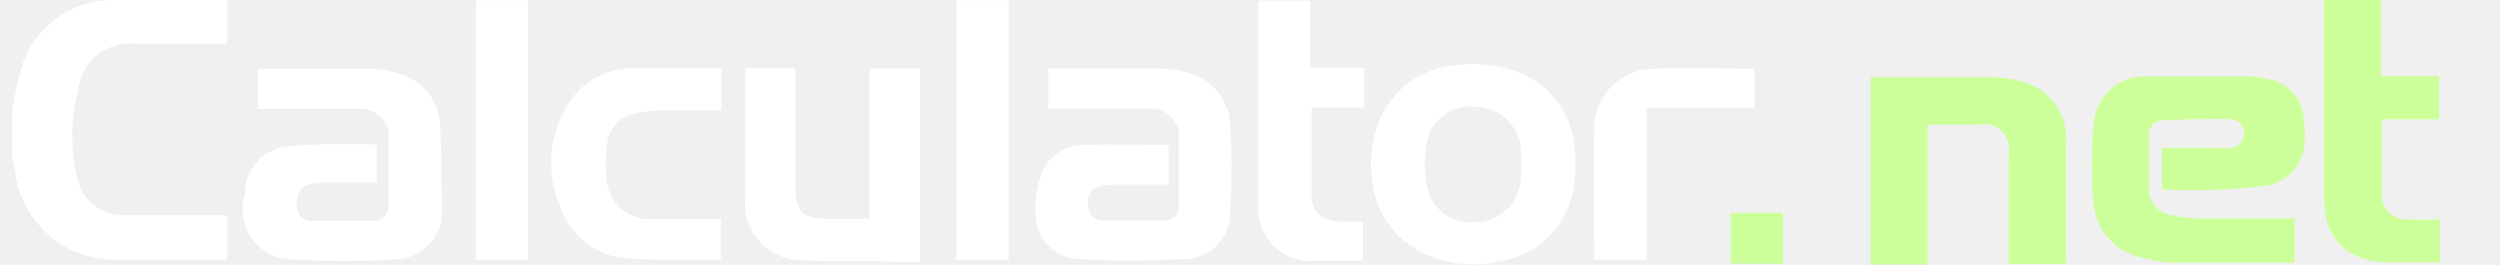
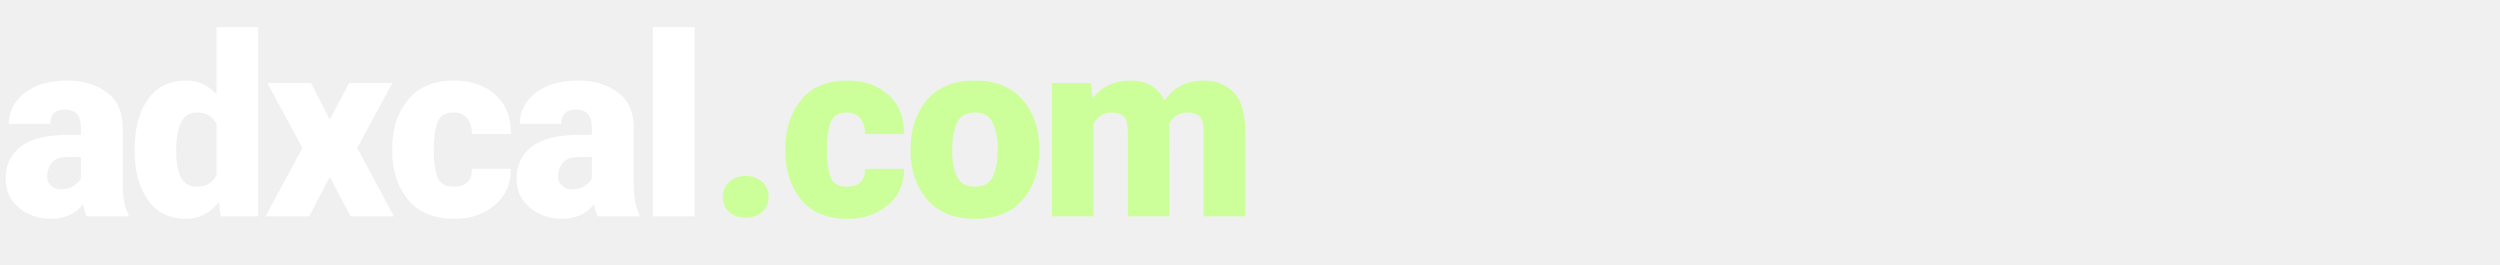
<svg xmlns="http://www.w3.org/2000/svg" width="208" height="22" viewBox="0 0 208 22">
-   <defs>
-     <style>.cls-1{fill:#ffffff;}.cls-2{fill:#ccff99;}</style>
-   </defs>
-   <g transform="matrix(2.0833 0 0 2.082 -2.3542 -19.565)">
-     <path class="cls-1" d="m10.2 19.8v-1.8h-4.02a1.9 1.9 0 0 1-2-1.64 7.39 7.39 0 0 1 0.09-3.47 2.06 2.06 0 0 1 2.17-1.75h3.76v-1.74h-4.41a3.83 3.83 0 0 0-3.85 2.85c-0.15 0.51-0.22 1-0.33 1.56v1.74c0 0.25 0.09 0.5 0.13 0.75a4 4 0 0 0 3.83 3.47h4.63z" />
-     <path class="cls-1" d="m18.71 14.5a2.24 2.24 0 0 0-1.52-2.12 3.54 3.54 0 0 0-1.19-0.23h-4.57v1.6h3.92a1.13 1.13 0 0 1 1.29 1.34q0 1.22 0 2.44a0.59 0.59 0 0 1-0.67 0.69h-2.27a0.6 0.6 0 0 1-0.7-0.75 0.66 0.66 0 0 1 0.62-0.73 3.12 3.12 0 0 1 0.56-0.05h2v-1.52c-0.65 0-2.32-0.06-3.45 0.07a1.88 1.88 0 0 0-1.82 1.92 2 2 0 0 0 2 2.6 28.12 28.12 0 0 0 3.94 0 1.88 1.88 0 0 0 1.92-2.06c0-1.06-0.01-2.13-0.06-3.2z" />
-     <path class="cls-1" d="m26.69 13.89a6.34 6.34 0 0 1 1-0.09h2.25v-1.68h-3.59a3 3 0 0 0-2.62 1.6 4.38 4.38 0 0 0-0.2 4 3 3 0 0 0 2.64 2c1.19 0.09 2.38 0.05 3.57 0.06h0.18v-1.63h-2.75a1.69 1.69 0 0 1-1.8-1.45 5.3 5.3 0 0 1 0-1.52 1.44 1.44 0 0 1 1.32-1.29z" />
-     <path class="cls-1" d="m35.85 12.14v6h-1.56c-1.15 0-1.4-0.25-1.4-1.39q0-2.1 0-4.21v-0.41h-2v5.17a2.28 2.28 0 0 0 2.38 2.5c1.24 0.08 2.49 0 3.74 0.06h0.87v-7.72h-2z" />
-     <path class="cls-1" d="m54.51 18.24a1 1 0 0 1-1-1 3.75 3.75 0 0 1 0-0.43q0-1.39 0-2.77v-0.35h2.1v-1.58h-2.16v-2.69h-2.06v0.38q0 1.77 0 3.54v4.24a2.09 2.09 0 0 0 2.31 2.24h1.86v-1.57c-0.36 0-0.71 0.02-1.05-0.01z" />
-     <path class="cls-1" d="m48.5 12.29a3.46 3.46 0 0 0-0.92-0.15h-4.58v1.6h3.92a1.13 1.13 0 0 1 1.29 1.31v2.47a0.59 0.59 0 0 1-0.67 0.69h-2.3a0.56 0.56 0 0 1-0.64-0.58 0.64 0.64 0 0 1 0.56-0.81 4.56 4.56 0 0 1 0.84-0.05h1.8v-1.58c-0.8 0-2.26-0.05-3.37 0a1.77 1.77 0 0 0-1.7 1.14 4.19 4.19 0 0 0-0.24 1.67 1.78 1.78 0 0 0 1.77 1.75 34.06 34.06 0 0 0 4 0 1.86 1.86 0 0 0 2-2 27 27 0 0 0 0-3.37 2.24 2.24 0 0 0-1.76-2.09z" />
-     <path class="cls-1" d="m20.13 19.78h2.09v-10.37h-2.09z" />
-     <path class="cls-1" d="m39.33 19.79h2.08v-10.38h-2.08z" />
-     <path class="cls-1" d="m71.21 12.15c-1.34 0-2.67-0.08-4 0a2.39 2.39 0 0 0-2.41 2.55c-0.05 1.63 0 3.27 0 4.91v0.16h2.1v-6.07h4.31z" />
-     <path class="cls-1" d="m61.49 12.19a4.93 4.93 0 0 0-2.18-0.19 3.62 3.62 0 0 0-3.07 2.15 4.6 4.6 0 0 0-0.32 2.41 3.61 3.61 0 0 0 2.52 3.14c0.19 0.06 0.34 0.11 0.53 0.15a4.45 4.45 0 0 0 2 0 2.85 2.85 0 0 0 0.33-0.07 3.47 3.47 0 0 0 2.63-2.66 5.63 5.63 0 0 0 0.07-1.9 3.47 3.47 0 0 0-2.51-3.03zm0.37 4.41a1.84 1.84 0 0 1-1.86 1.68 1.77 1.77 0 0 1-1.91-1.62 4.25 4.25 0 0 1 0-1.45 1.76 1.76 0 0 1 2-1.54 1.83 1.83 0 0 1 1.79 1.73v0.61c0 0.19 0.02 0.4-0.02 0.59z" />
-   </g>
-   <g transform="matrix(2.0996 0 0 2.1134 -3.605 -20.098)" fill="#cf9">
-     <path class="cls-2" d="m91.63 12.63a4.13 4.13 0 0 0-0.89-0.11h-4a2 2 0 0 0-2.06 1.89 16.29 16.29 0 0 0 0 3.16 2.4 2.4 0 0 0 2 2.1l0.56 0.12a3.37 3.37 0 0 0 0.65 0.06h4.75v-1.74h-3.88a4.94 4.94 0 0 1-0.89-0.11 1.06 1.06 0 0 1-1-1.11v-2a0.55 0.55 0 0 1 0.55-0.64c0.9-0.05 1.8-0.06 2.7-0.05a0.54 0.54 0 0 1 0.52 0.55 0.57 0.57 0 0 1-0.5 0.58 1.79 1.79 0 0 1-0.4 0h-2.35v1.64a23.3 23.3 0 0 0 4.19-0.16 1.79 1.79 0 0 0 1.42-1.41 4.41 4.41 0 0 0 0-1.29 1.67 1.67 0 0 0-1.37-1.48z" />
-     <path class="cls-2" d="m97.2 18.15a1 1 0 0 1-1.1-1.1v-2.84h2.27v-1.7h-2.3v-3h-2.27v7.47a5.54 5.54 0 0 0 0.07 0.93 2.09 2.09 0 0 0 1.53 1.79 3.33 3.33 0 0 0 1 0.14h2v-1.69c-0.4 0-0.8 0.03-1.2 0z" />
-     <path class="cls-2" d="m70.3 19.89h2.07v-2h-2.07z" />
-     <path class="cls-2" d="m83.59 19.76v-4.68a2.31 2.31 0 0 0-1.88-2.39 4.11 4.11 0 0 0-1-0.14h-4.86v7.37h2.25v-5.5h2a1 1 0 0 1 1.21 1.22v4.26h2.29s-0.01-0.1-0.01-0.14z" />
-   </g>
+   <style>
+     .cls-1 { font-family: -apple-system, BlinkMacSystemFont, "Segoe UI", Roboto, Arial, sans-serif; font-weight: 800; font-size: 21px; fill: #ffffff; letter-spacing: -0.5px; }
+     .cls-2 { fill: #ccff99; }
+   </style>
+   <text x="0" y="18" class="cls-1">adxcal<tspan class="cls-2">.com</tspan>
+   </text>
</svg>
